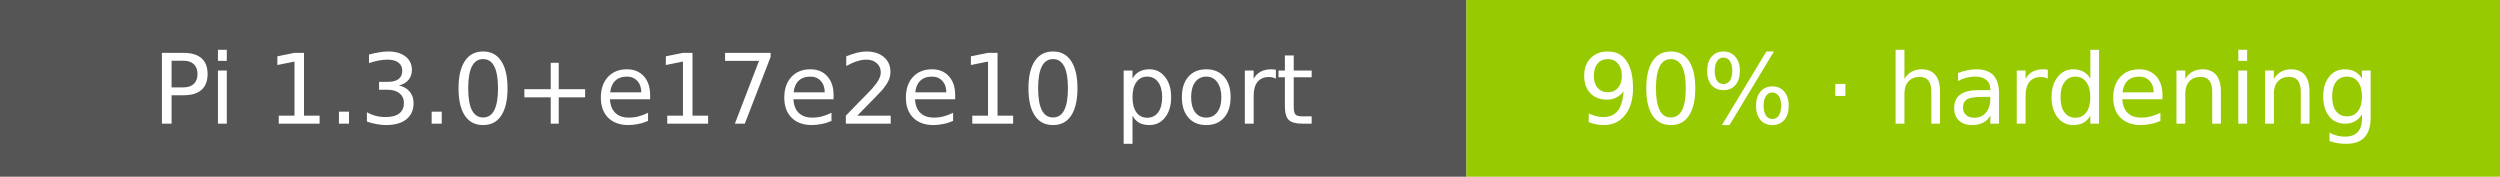
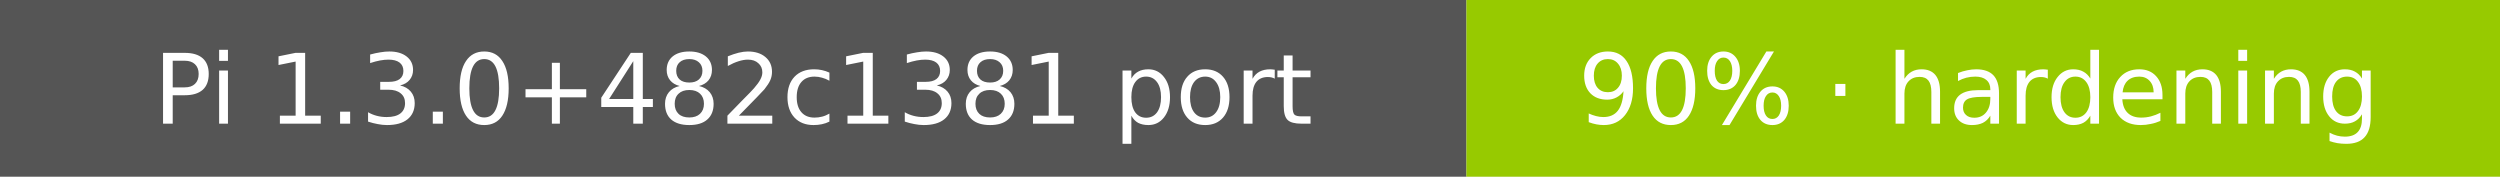
- <svg xmlns="http://www.w3.org/2000/svg" width="283" height="20" role="img" aria-label="Pi 1.3.0+e17e2e10 port: 90% · hardening">
+ <svg xmlns="http://www.w3.org/2000/svg" width="283" height="20" role="img" aria-label="Pi 1.3.0+482c1381 port: 90% · hardening">
  <rect width="166" height="20" fill="#555" />
  <rect x="166" width="117" height="20" fill="#97ca00" />
  <g fill="#fff" text-anchor="middle" font-family="Verdana,Geneva,DejaVu Sans,sans-serif" font-size="11">
-     <text x="83" y="14">Pi 1.3.0+e17e2e10 port</text>
+     <text x="83" y="14">Pi 1.3.0+482c1381 port</text>
    <text x="224" y="14">90% · hardening</text>
  </g>
</svg>
